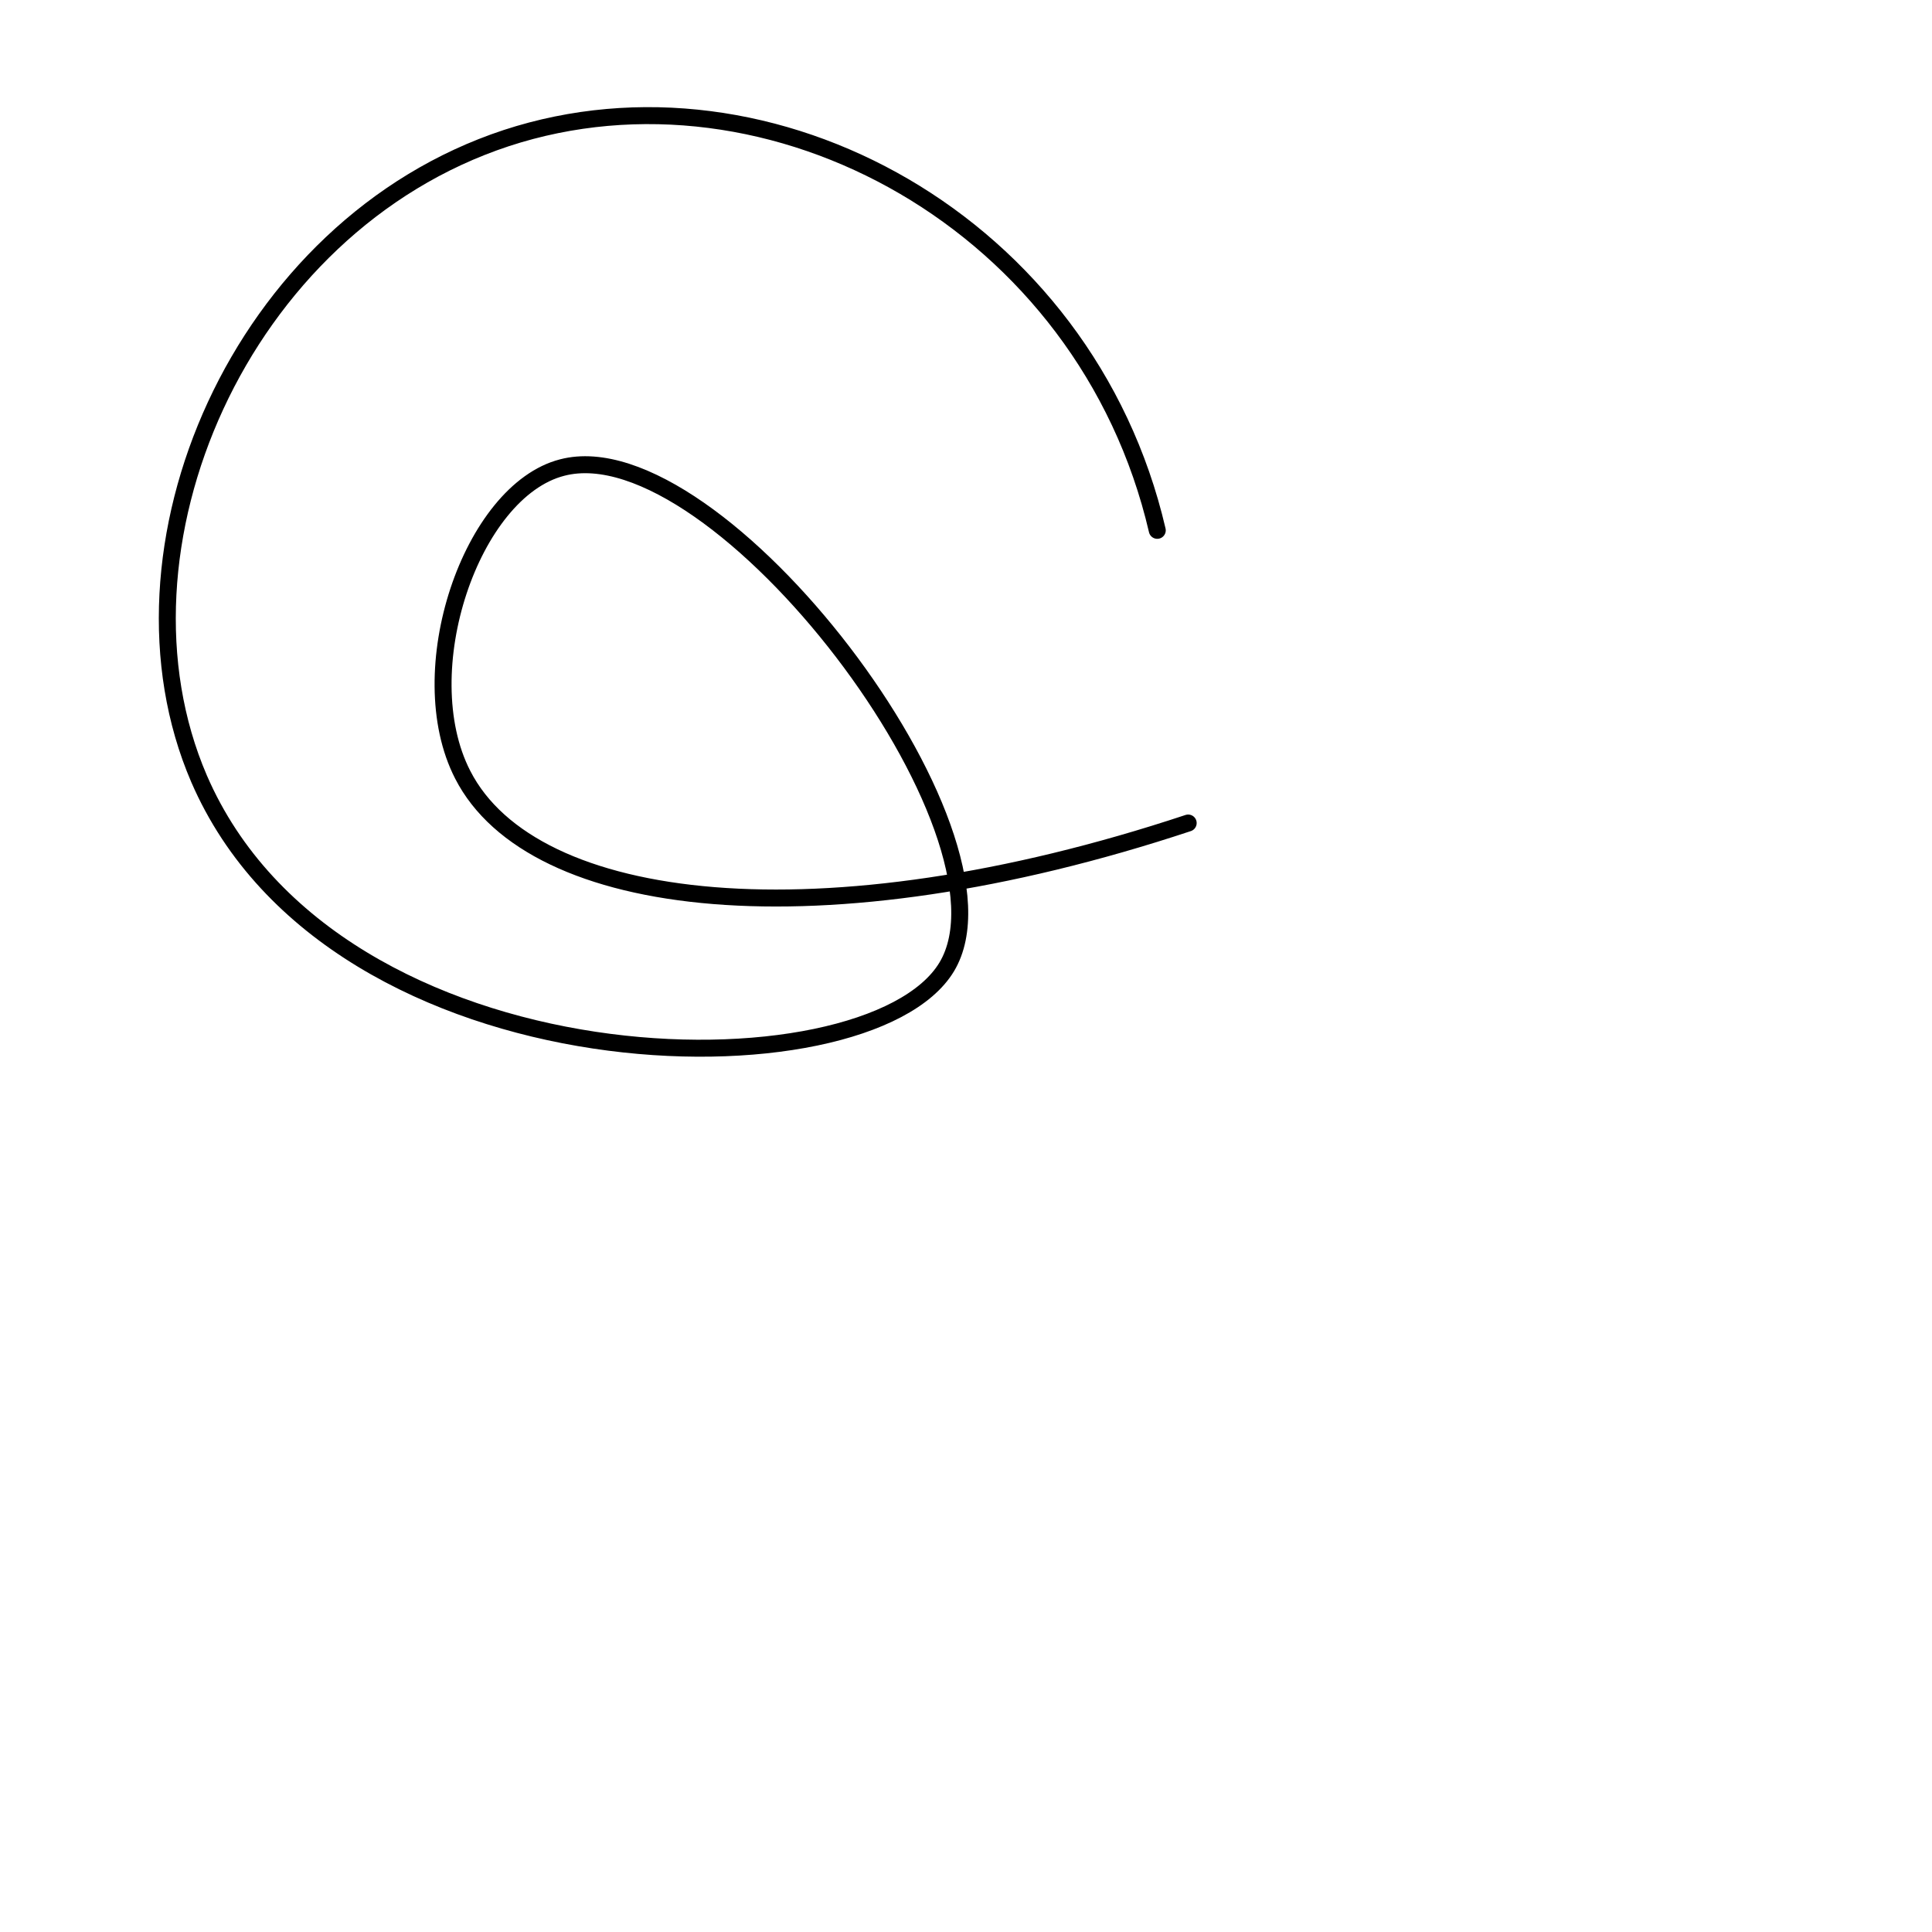
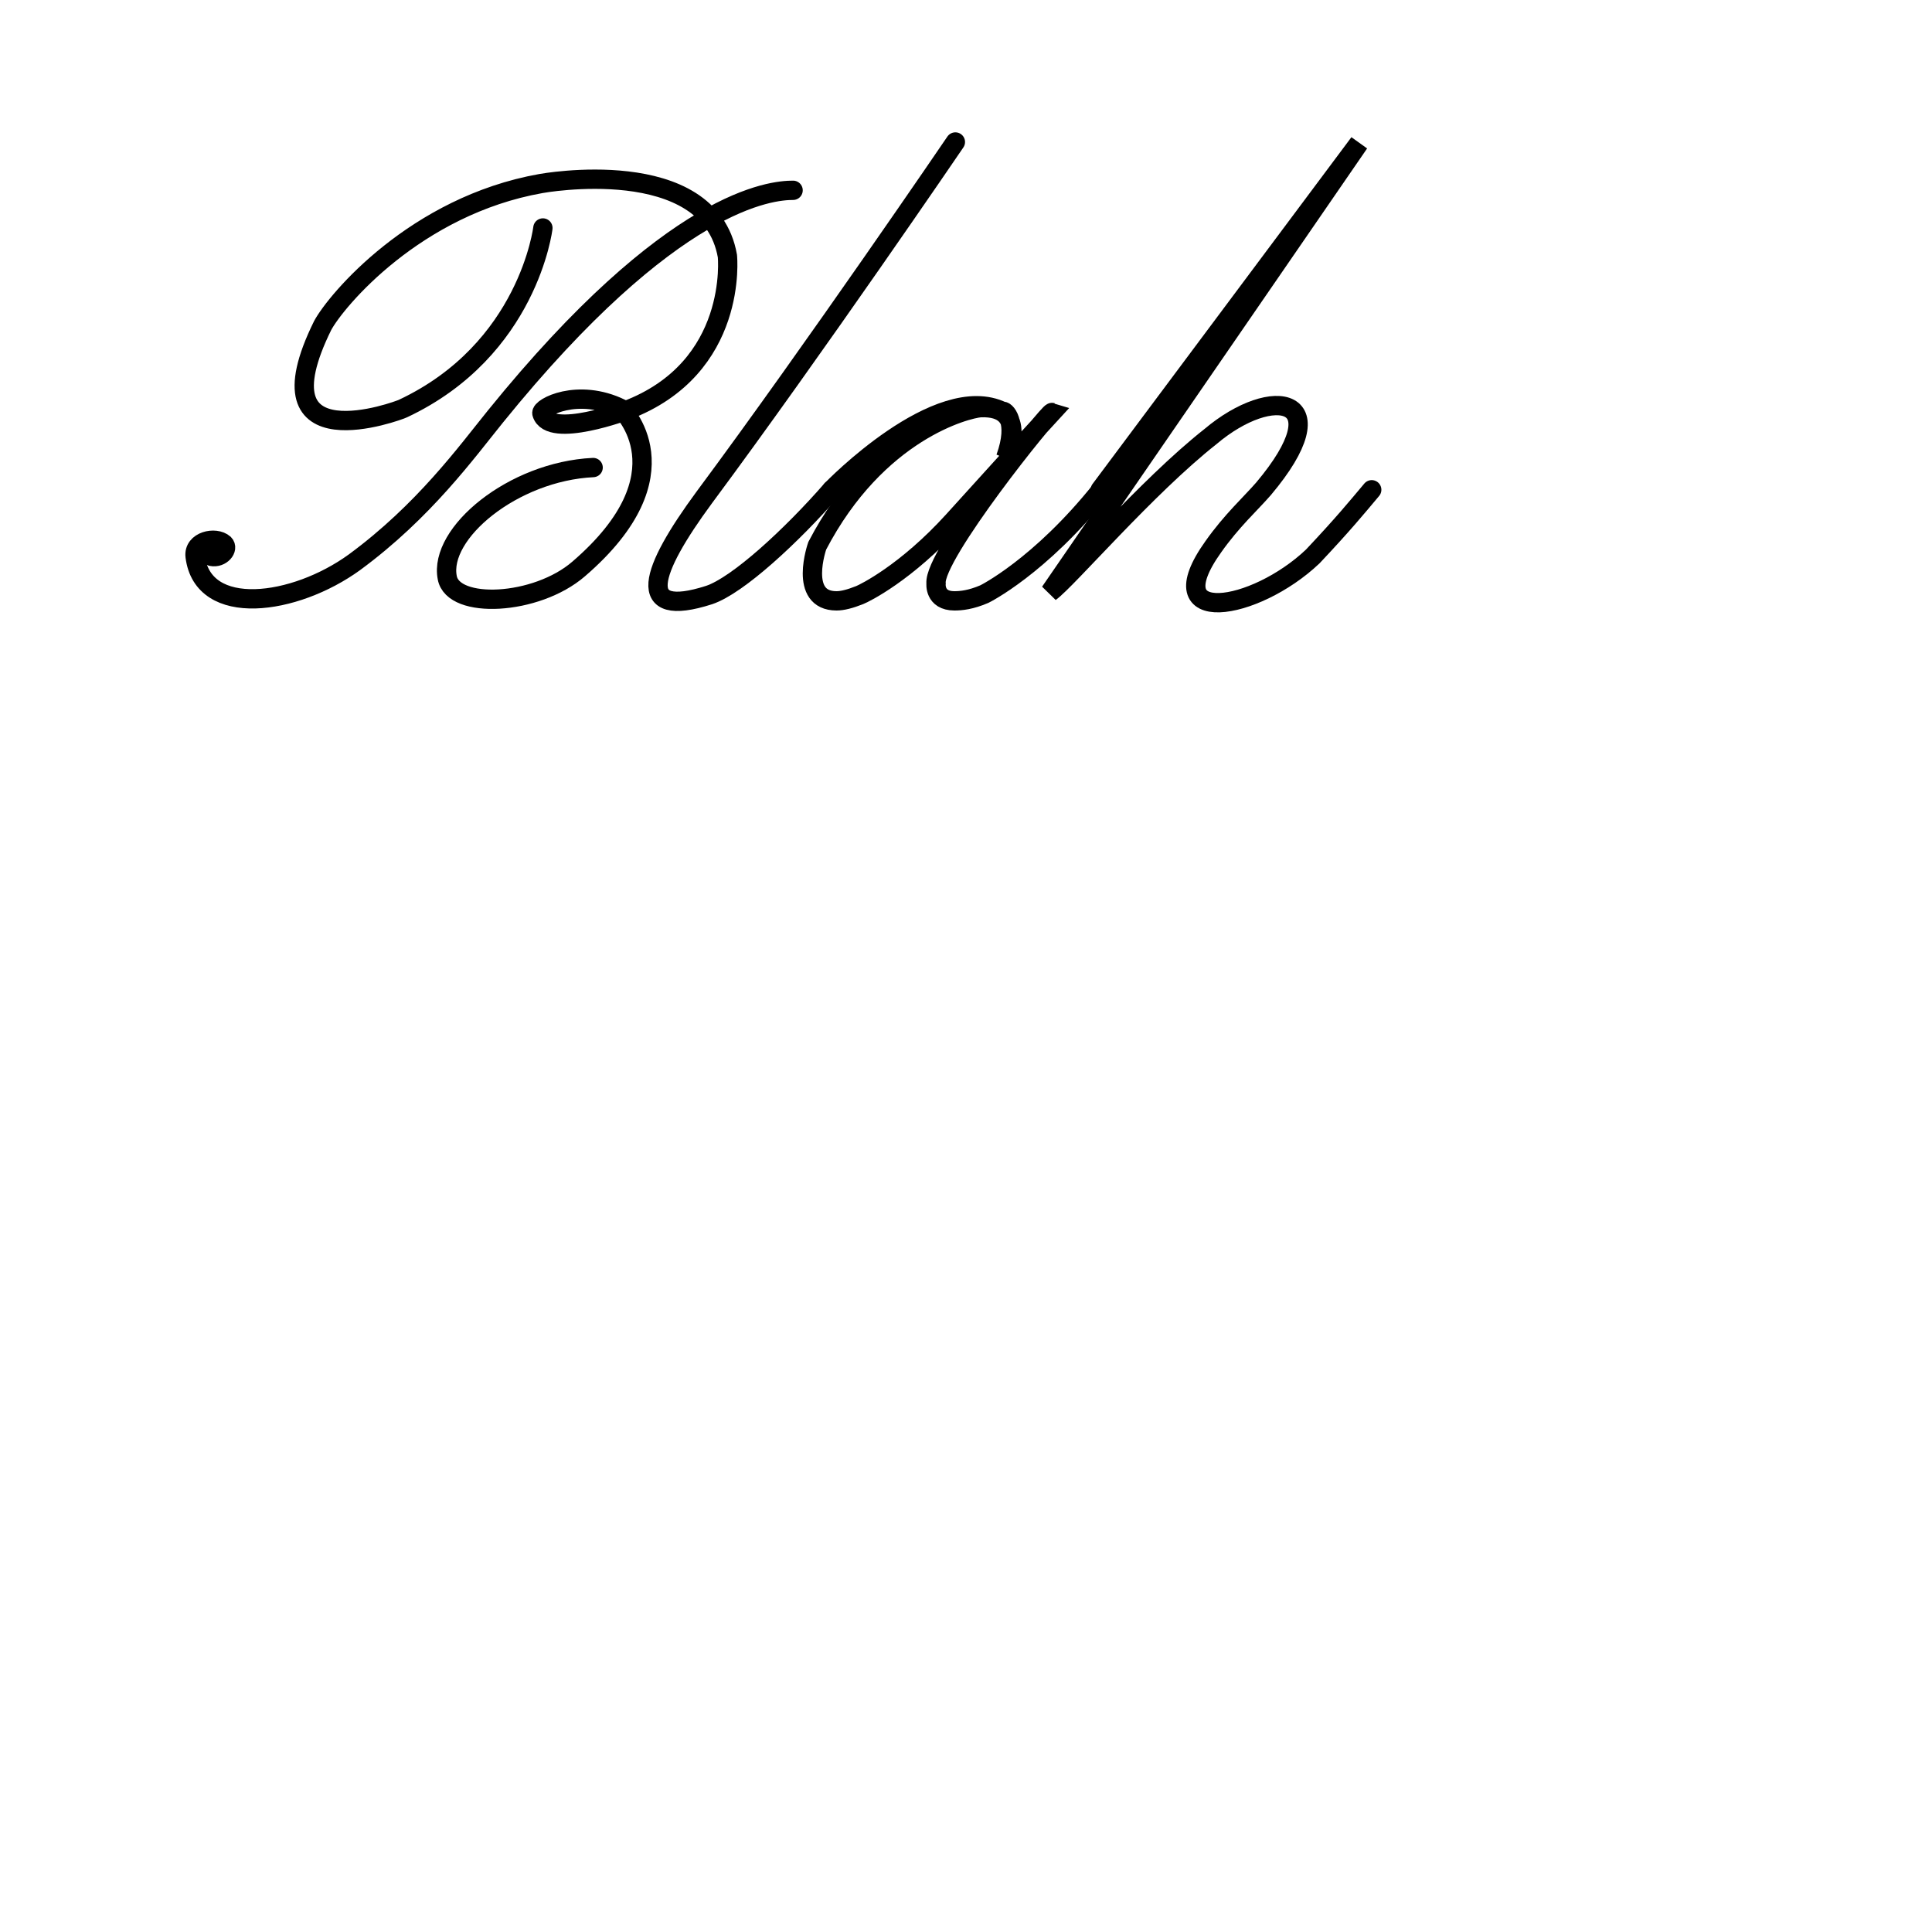
<svg xmlns="http://www.w3.org/2000/svg" version="1.1" id="Layer_1" x="0px" y="0px" viewBox="0 0 200 200" style="enable-background:new 0 0 200 200;" xml:space="preserve">
  <style type="text/css">
- 	.st0{fill:none;stroke:#000000;stroke-width:1.757;stroke-linecap:round;stroke-miterlimit:3.515;}
+ 	.st0{fill:none;stroke:#000000;stroke-width:2;stroke-linecap:round;}
</style>
-   <path class="st0" d="M119.8,54.9c-7.4-31.8-40-49.6-67.4-40.6c-27.6,9.1-42,42.6-31.8,66.3c14.1,32.6,69.2,33.1,77.4,19.5  c8.3-13.8-23.7-55.9-39.8-51.7c-9.4,2.4-15.8,21.1-10.3,31.8c7.2,14.1,37.1,17.6,75.1,5" />
+   <path vector-effect="non-scaling-stroke" class="st0" d="M82.1,19.7c-2.2,0-12.5,0.8-30.8,23.4c-3,3.7-7.4,9.8-14.6,15.1  C30.5,62.7,21,64,20.2,57.6c-0.2-1.6,2.1-2.1,3-1.3c0.5,0.5-0.3,1.5-1.3,1.3 M56.2,23.6c0,0-1.5,12.6-14.5,18.7  c-0.4,0.2-15.4,5.8-8.3-8.6C34.8,31.1,43,21.3,56,19c0,0,17.4-3.2,19.3,7.5c0,0,1.2,11.6-10.5,16c0.3-0.1-7.9,3-8.7,0.3  c-0.2-0.6,3.7-2.7,8.2-0.5c0,0,7.1,6.7-4.4,16.6c-4.4,3.8-13,4.2-13.6,0.9c-0.9-4.6,6.8-11,15.1-11.4" />
+   <path vector-effect="non-scaling-stroke" class="st0" d="M98.9,14.7c0,0-14.5,21.3-26,36.8c-5.6,7.6-7.3,12.6,0.5,10.1  c3-1,8.6-6.2,12.7-10.9" />
+   <path vector-effect="non-scaling-stroke" class="st0" d="M86.1,50.7c0,0,11-11.4,17.7-8.1c0.1-0.2,1.7,0.9,0.3,4.8  c0,0,2.6-5.4-2.6-5.2c-1.4,0.1-10.7,2.4-16.9,14.3c0,0-2,5.7,2,5.7c0.6,0,1.4-0.2,2.4-0.6c0.5-0.2,4.8-2.3,9.7-7.7  c5.6-6.2,6.8-7.5,10.2-11.2c-0.3-0.1-12.3,14.8-12,17.7c0,0-0.2,1.8,1.9,1.8c0.7,0,1.7-0.1,3.1-0.7c0,0,5.7-2.8,12.1-10.8" />
+   <path vector-effect="non-scaling-stroke" class="st0" d="M113.9,50.7l26.8-35.9l-32,46.5c1.8-1.3,10-10.9,16.6-16.1  c6.5-5.5,13.5-4.1,5.5,5.4c-1.3,1.5-3.3,3.3-5.2,6c-6,8.4,4.3,6.7,10.3,1c3.2-3.4,4.5-5,6.1-6.9" />
</svg>
